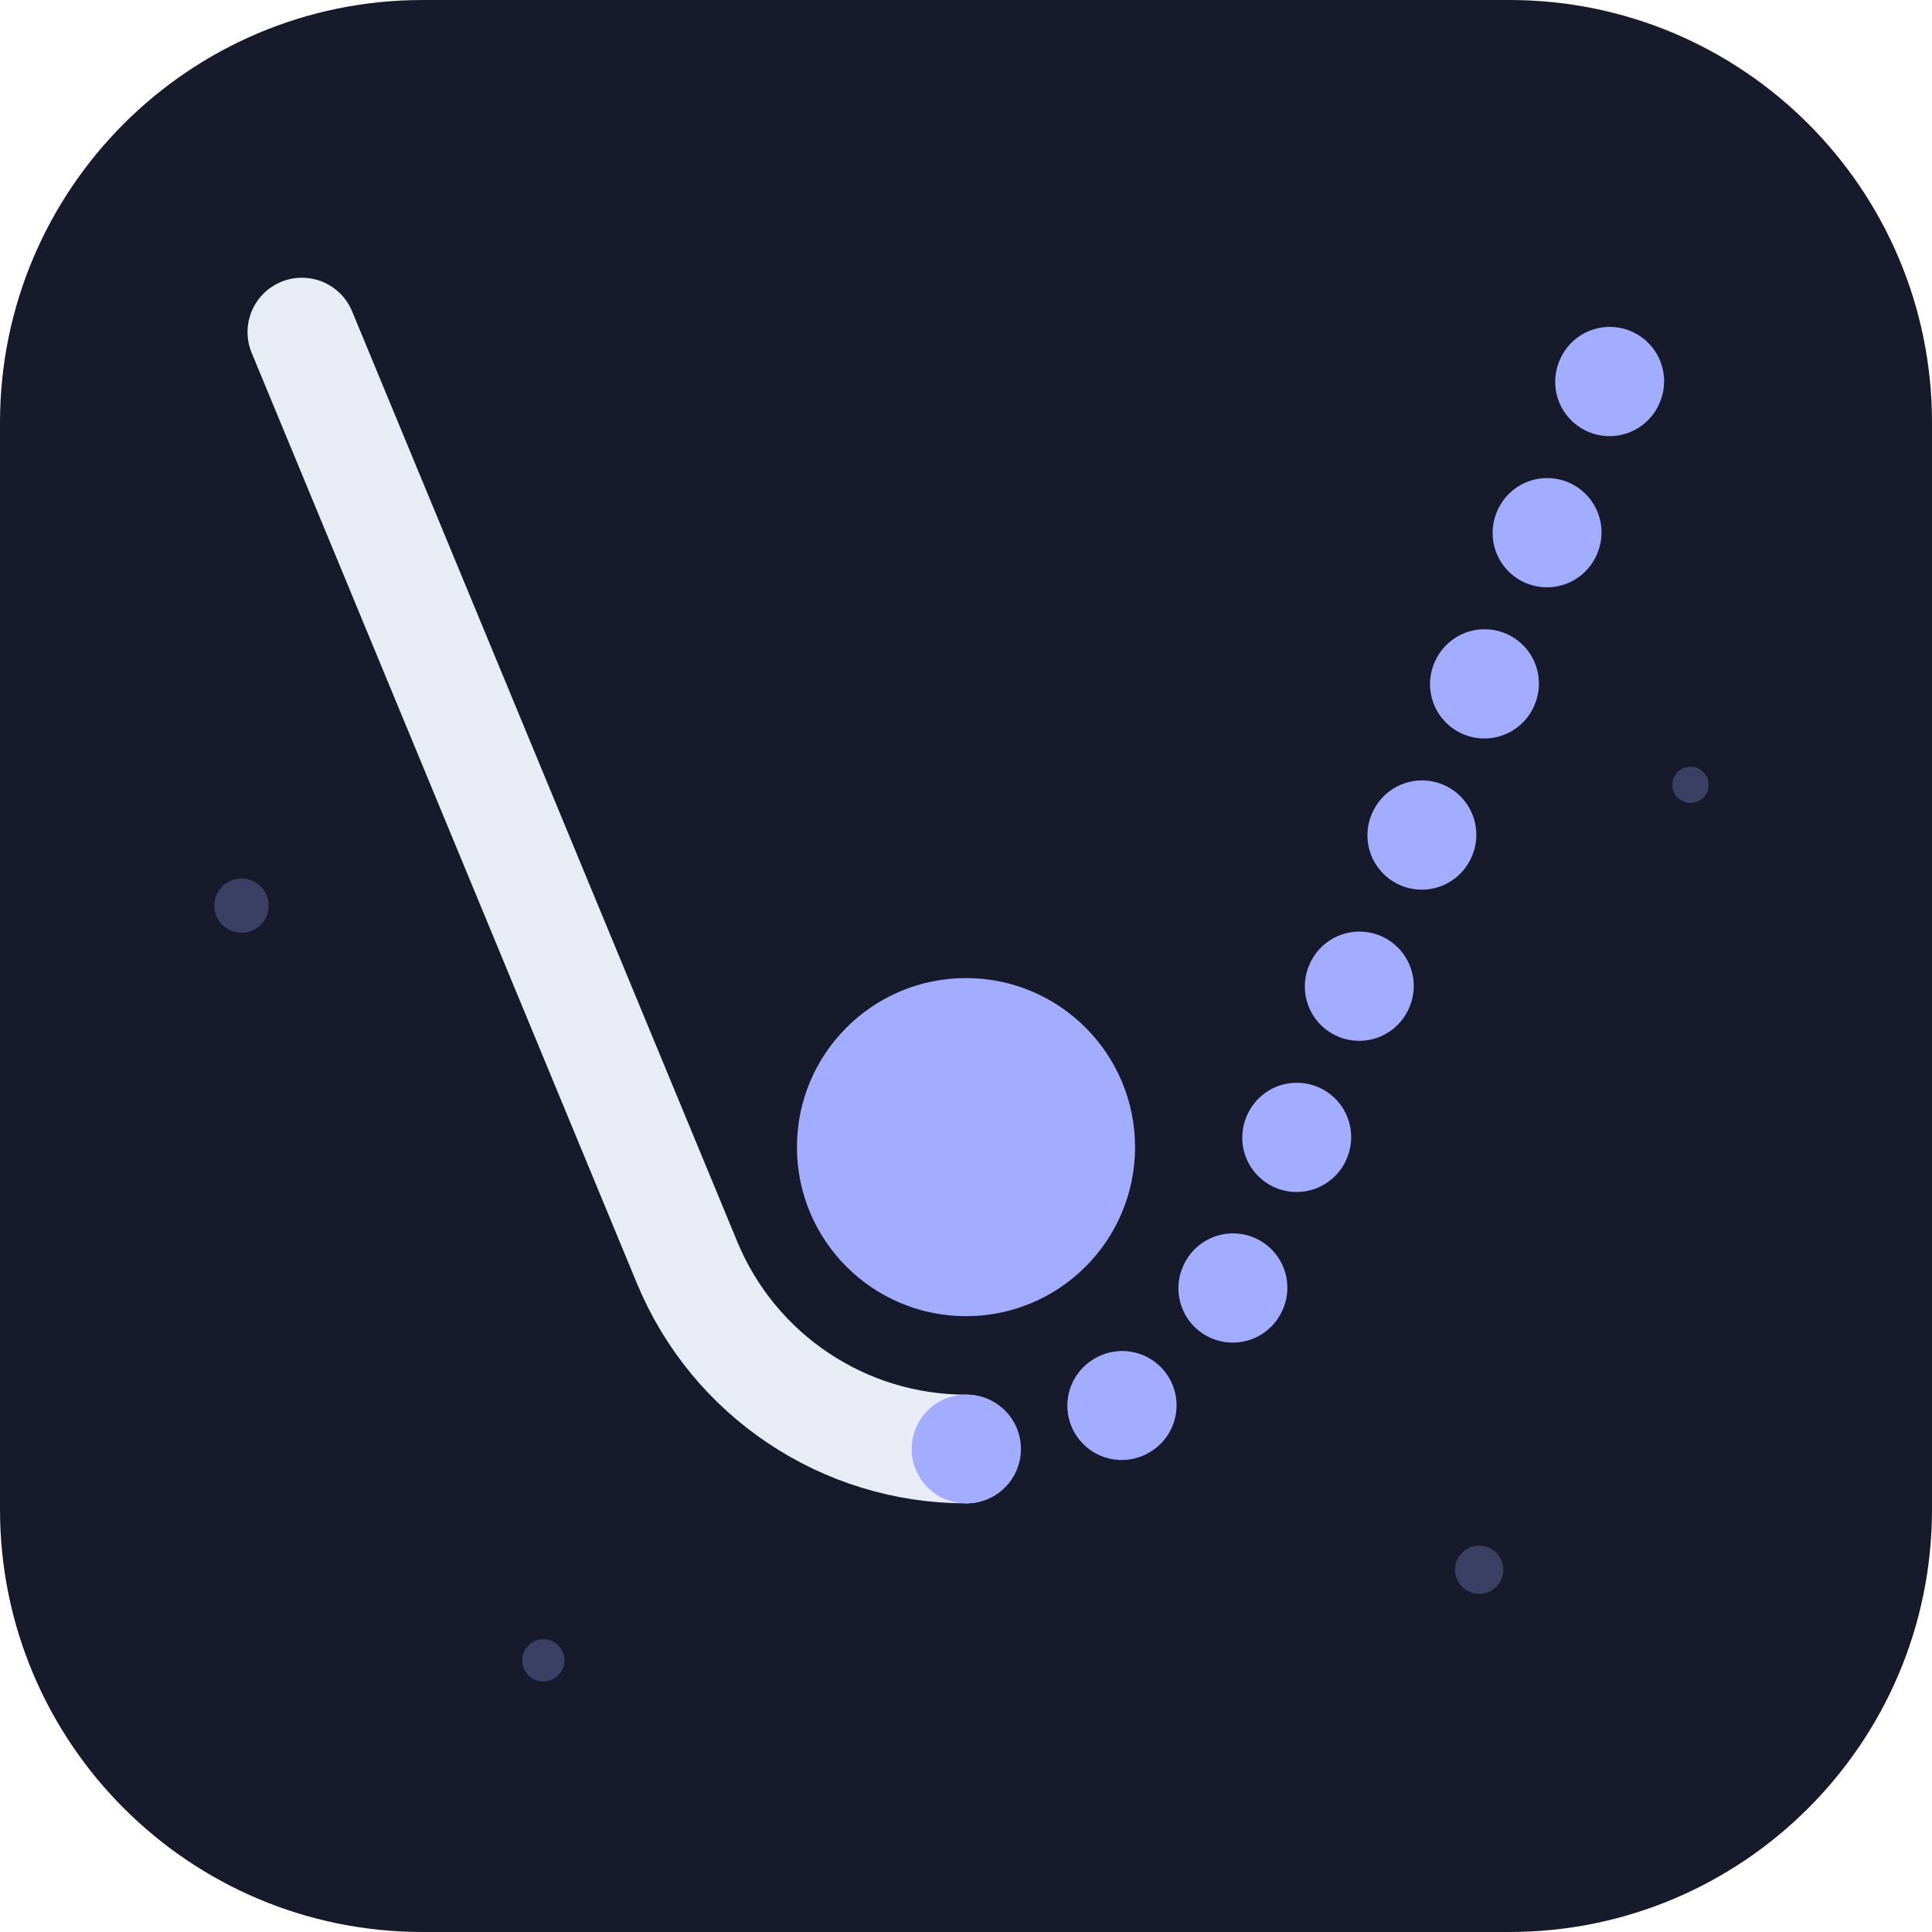
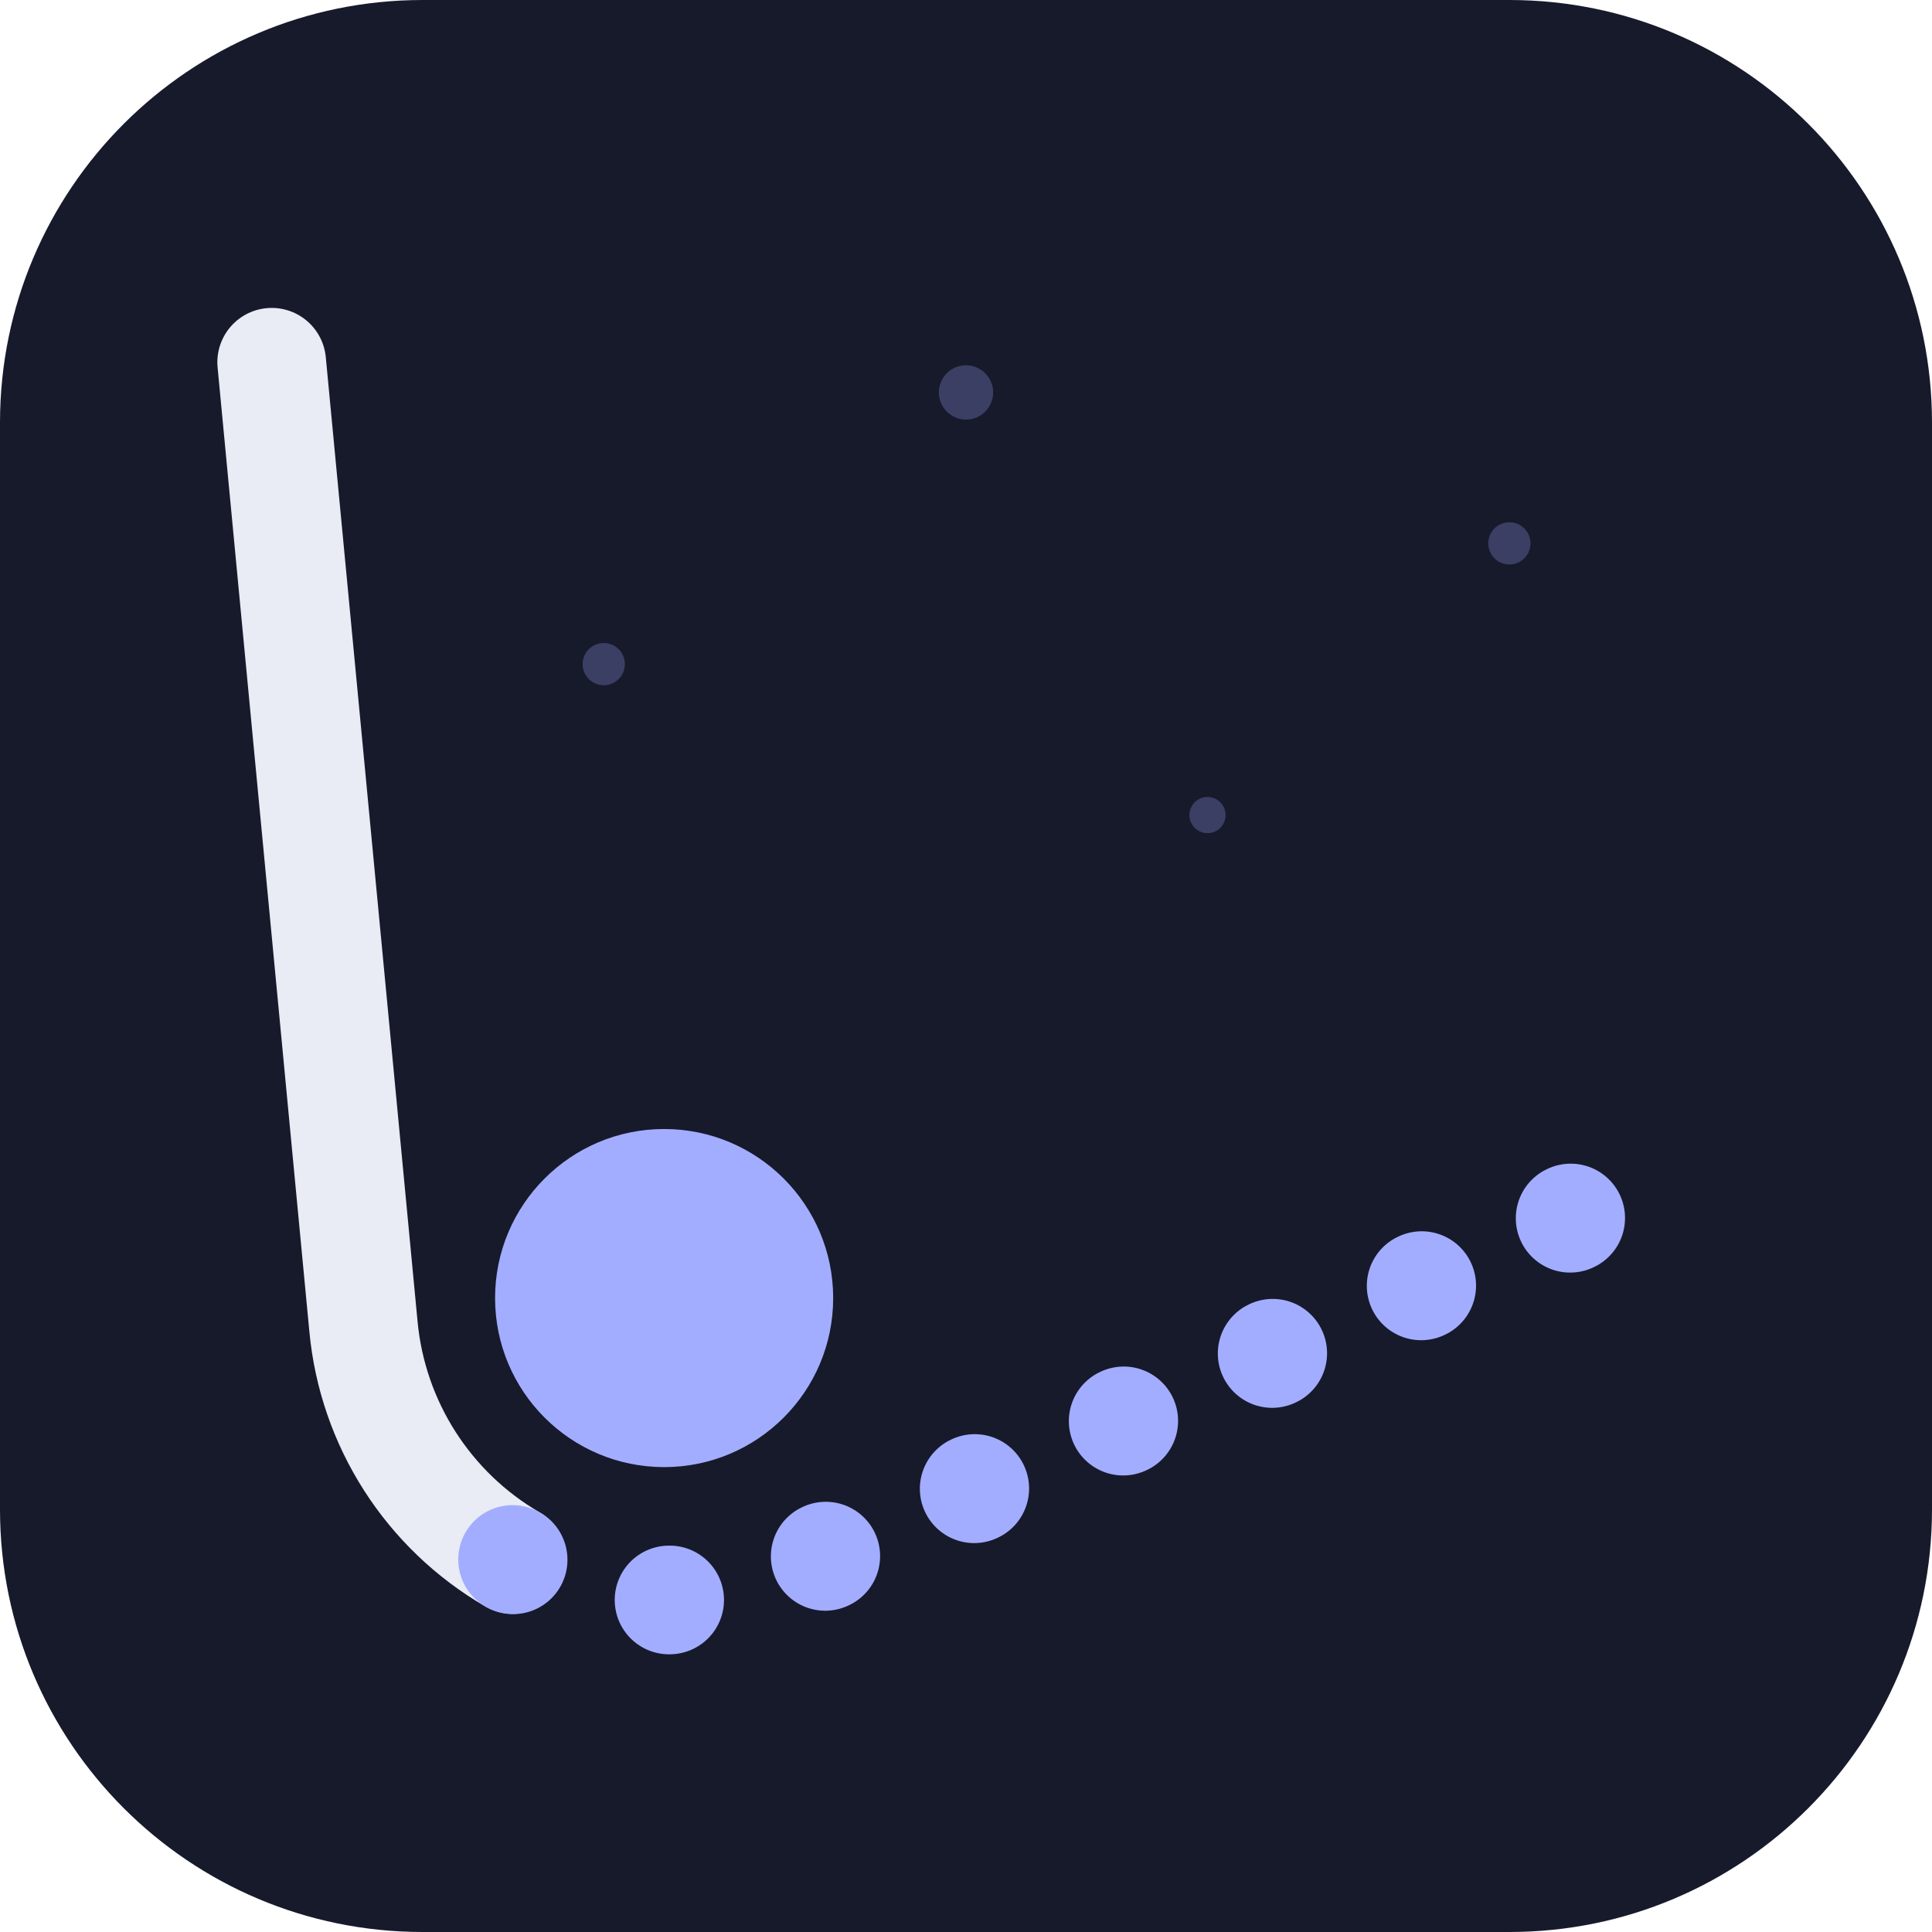
<svg xmlns="http://www.w3.org/2000/svg" viewBox="0 0 512 512">
  <rect width="512" height="512" rx="112" fill="#171a2b" />
  <g transform="translate(0 0) scale(16)">
-     <circle cx="4" cy="15" r="0.45" fill="#3a3f63" />
-     <circle cx="9" cy="27.5" r="0.35" fill="#3a3f63" />
-     <circle cx="24.5" cy="26" r="0.4" fill="#3a3f63" />
-     <circle cx="28" cy="13" r="0.3" fill="#3a3f63" />
-     <circle cx="16" cy="19" r="2.8" fill="#a3adff" />
+     <circle cx="16" cy="6.5" r="0.45" fill="#3a3f63" />
+     <circle cx="25" cy="9" r="0.35" fill="#3a3f63" />
+     <circle cx="20" cy="13.5" r="0.3" fill="#3a3f63" />
+     <circle cx="10" cy="11" r="0.35" fill="#3a3f63" />
+     <circle cx="11" cy="21.5" r="2.8" fill="#a3adff" />
    <g fill="none" stroke-width="1.8" stroke-linecap="round" stroke-linejoin="round">
-       <path d="M5 5.5L11.38 20.91A5 5 0 0 0 16 24" stroke="#e9ebf5" />
-       <path d="M16 24A5 5 0 0 0 20.62 20.91L27 5.5" stroke="#a3adff" stroke-dasharray="0.01 2.7" />
+       <path d="M4.5 6L6.02 21.97A5 5 0 0 0 8.49 25.83" stroke="#e9ebf5" />
+       <path d="M8.49 25.83A5 5 0 0 0 13.07 26.05L27.5 19.5" stroke="#a3adff" stroke-dasharray="0.01 2.7" />
    </g>
  </g>
</svg>
